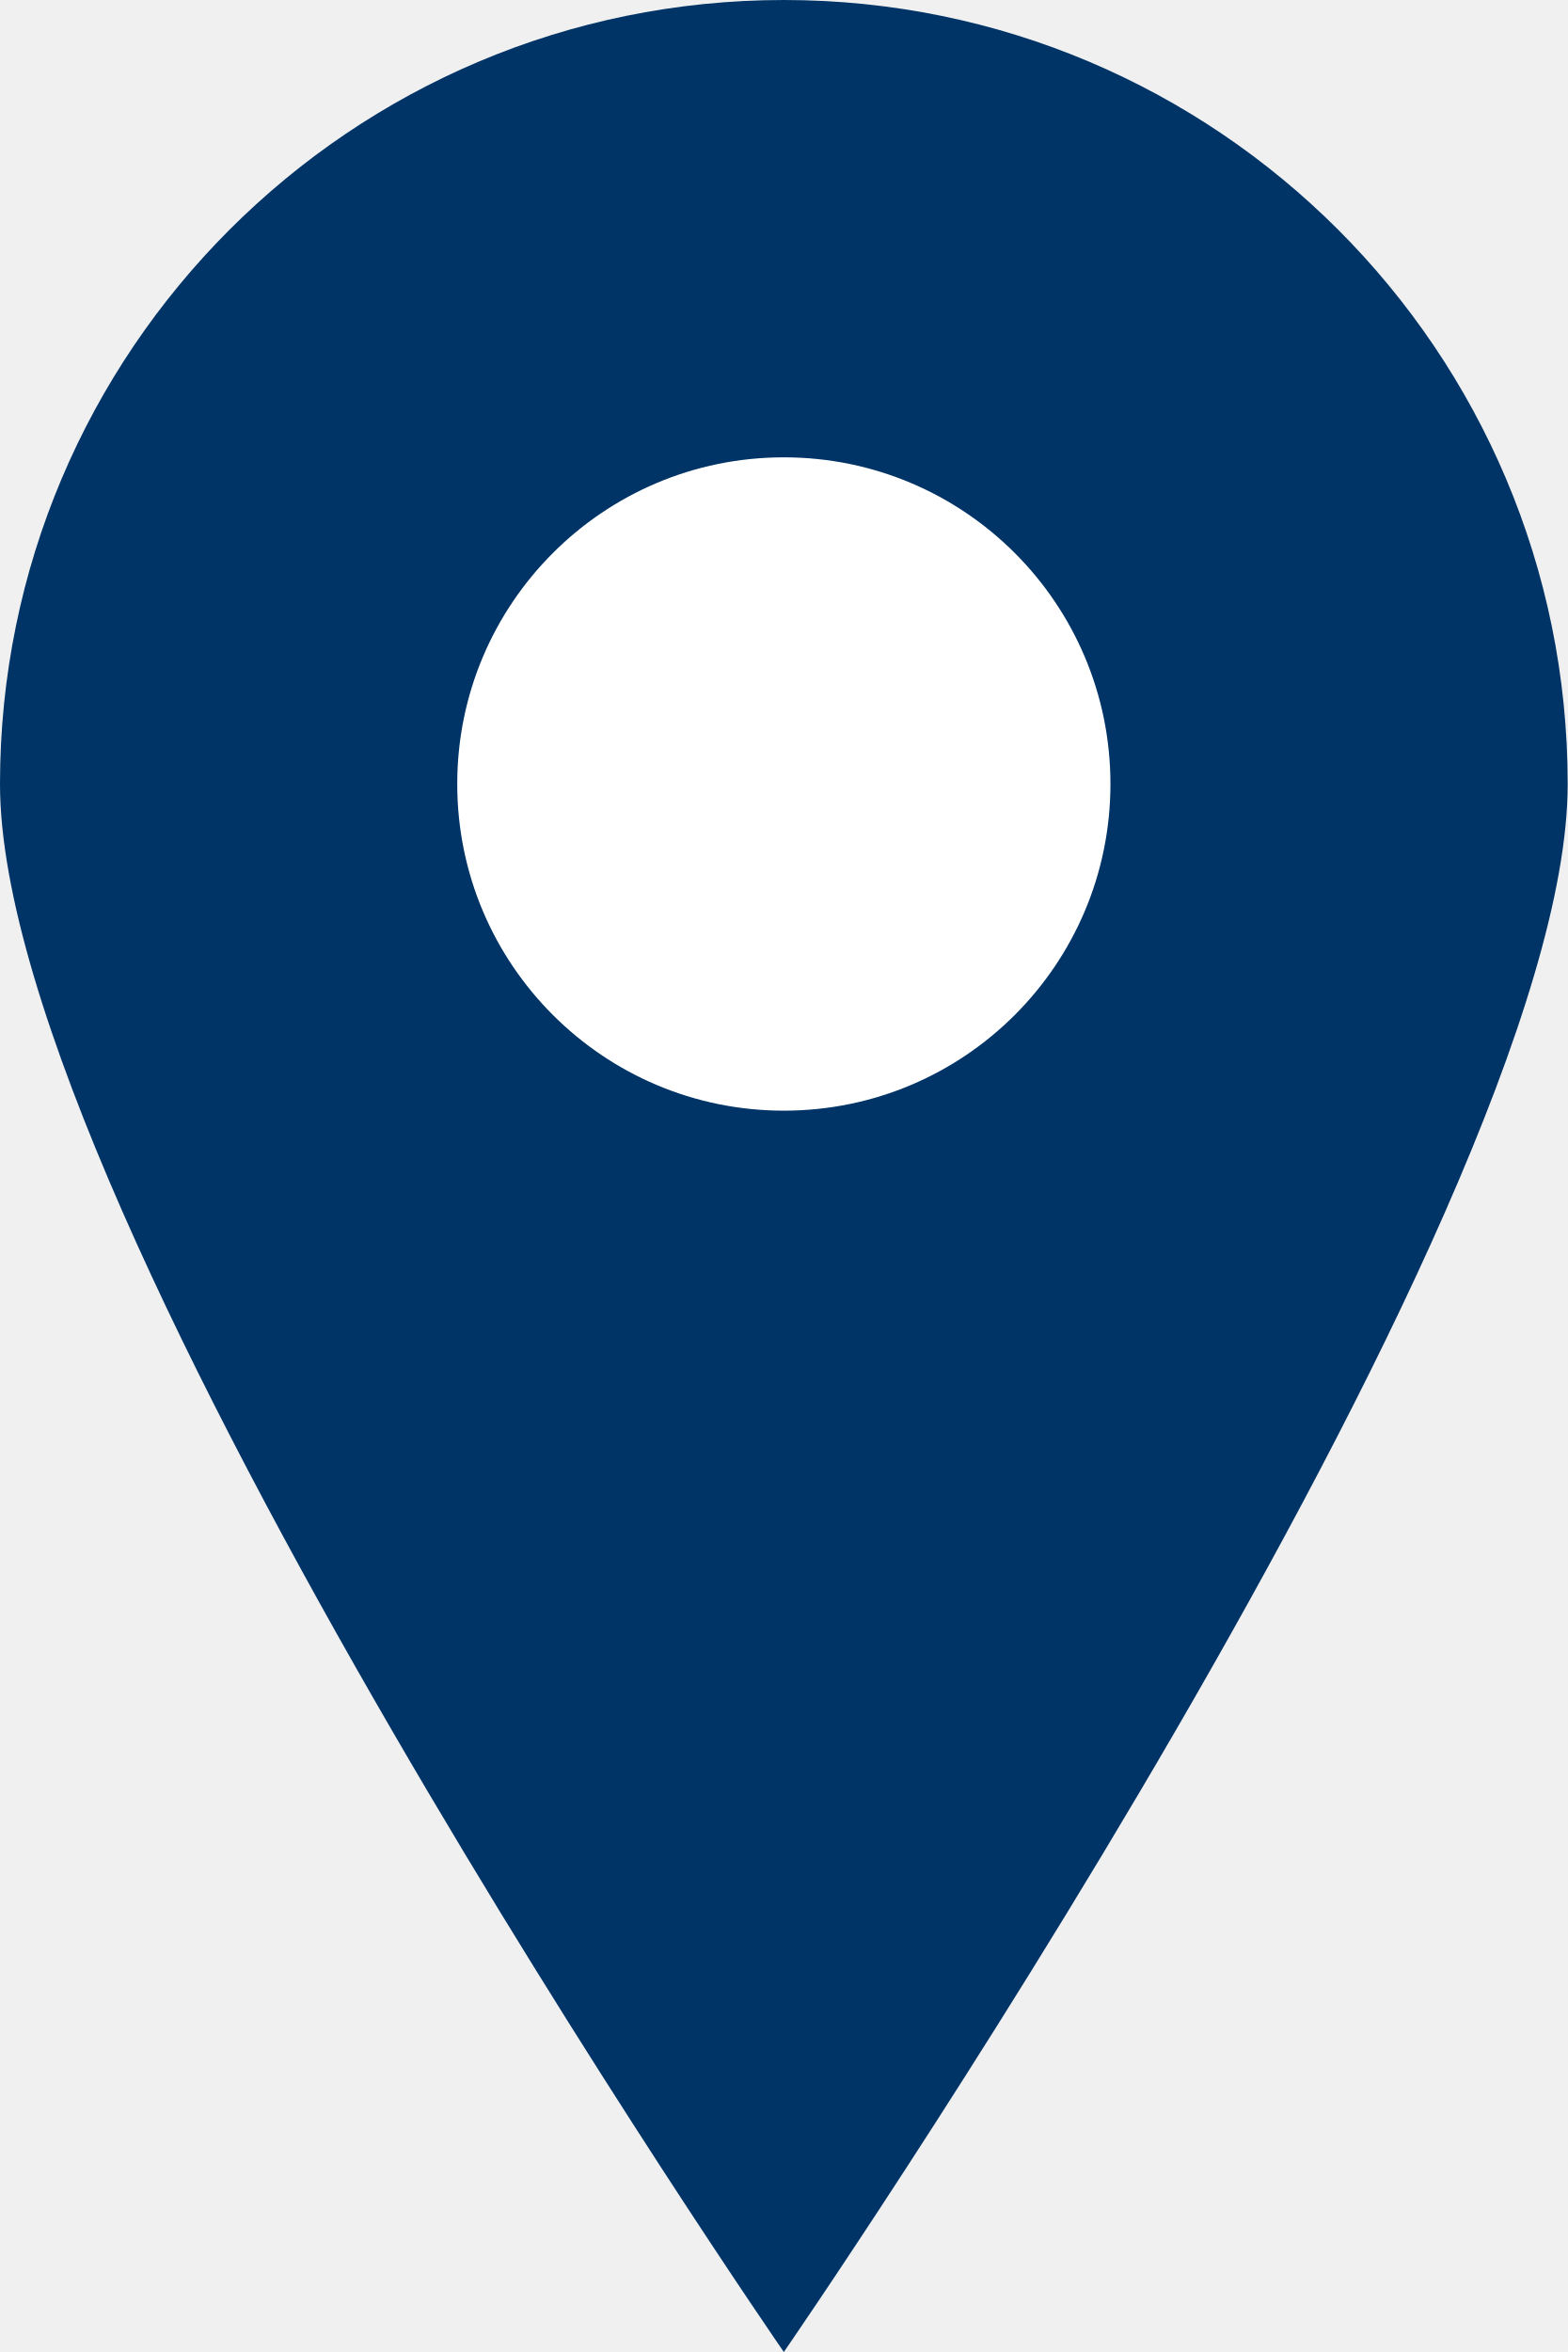
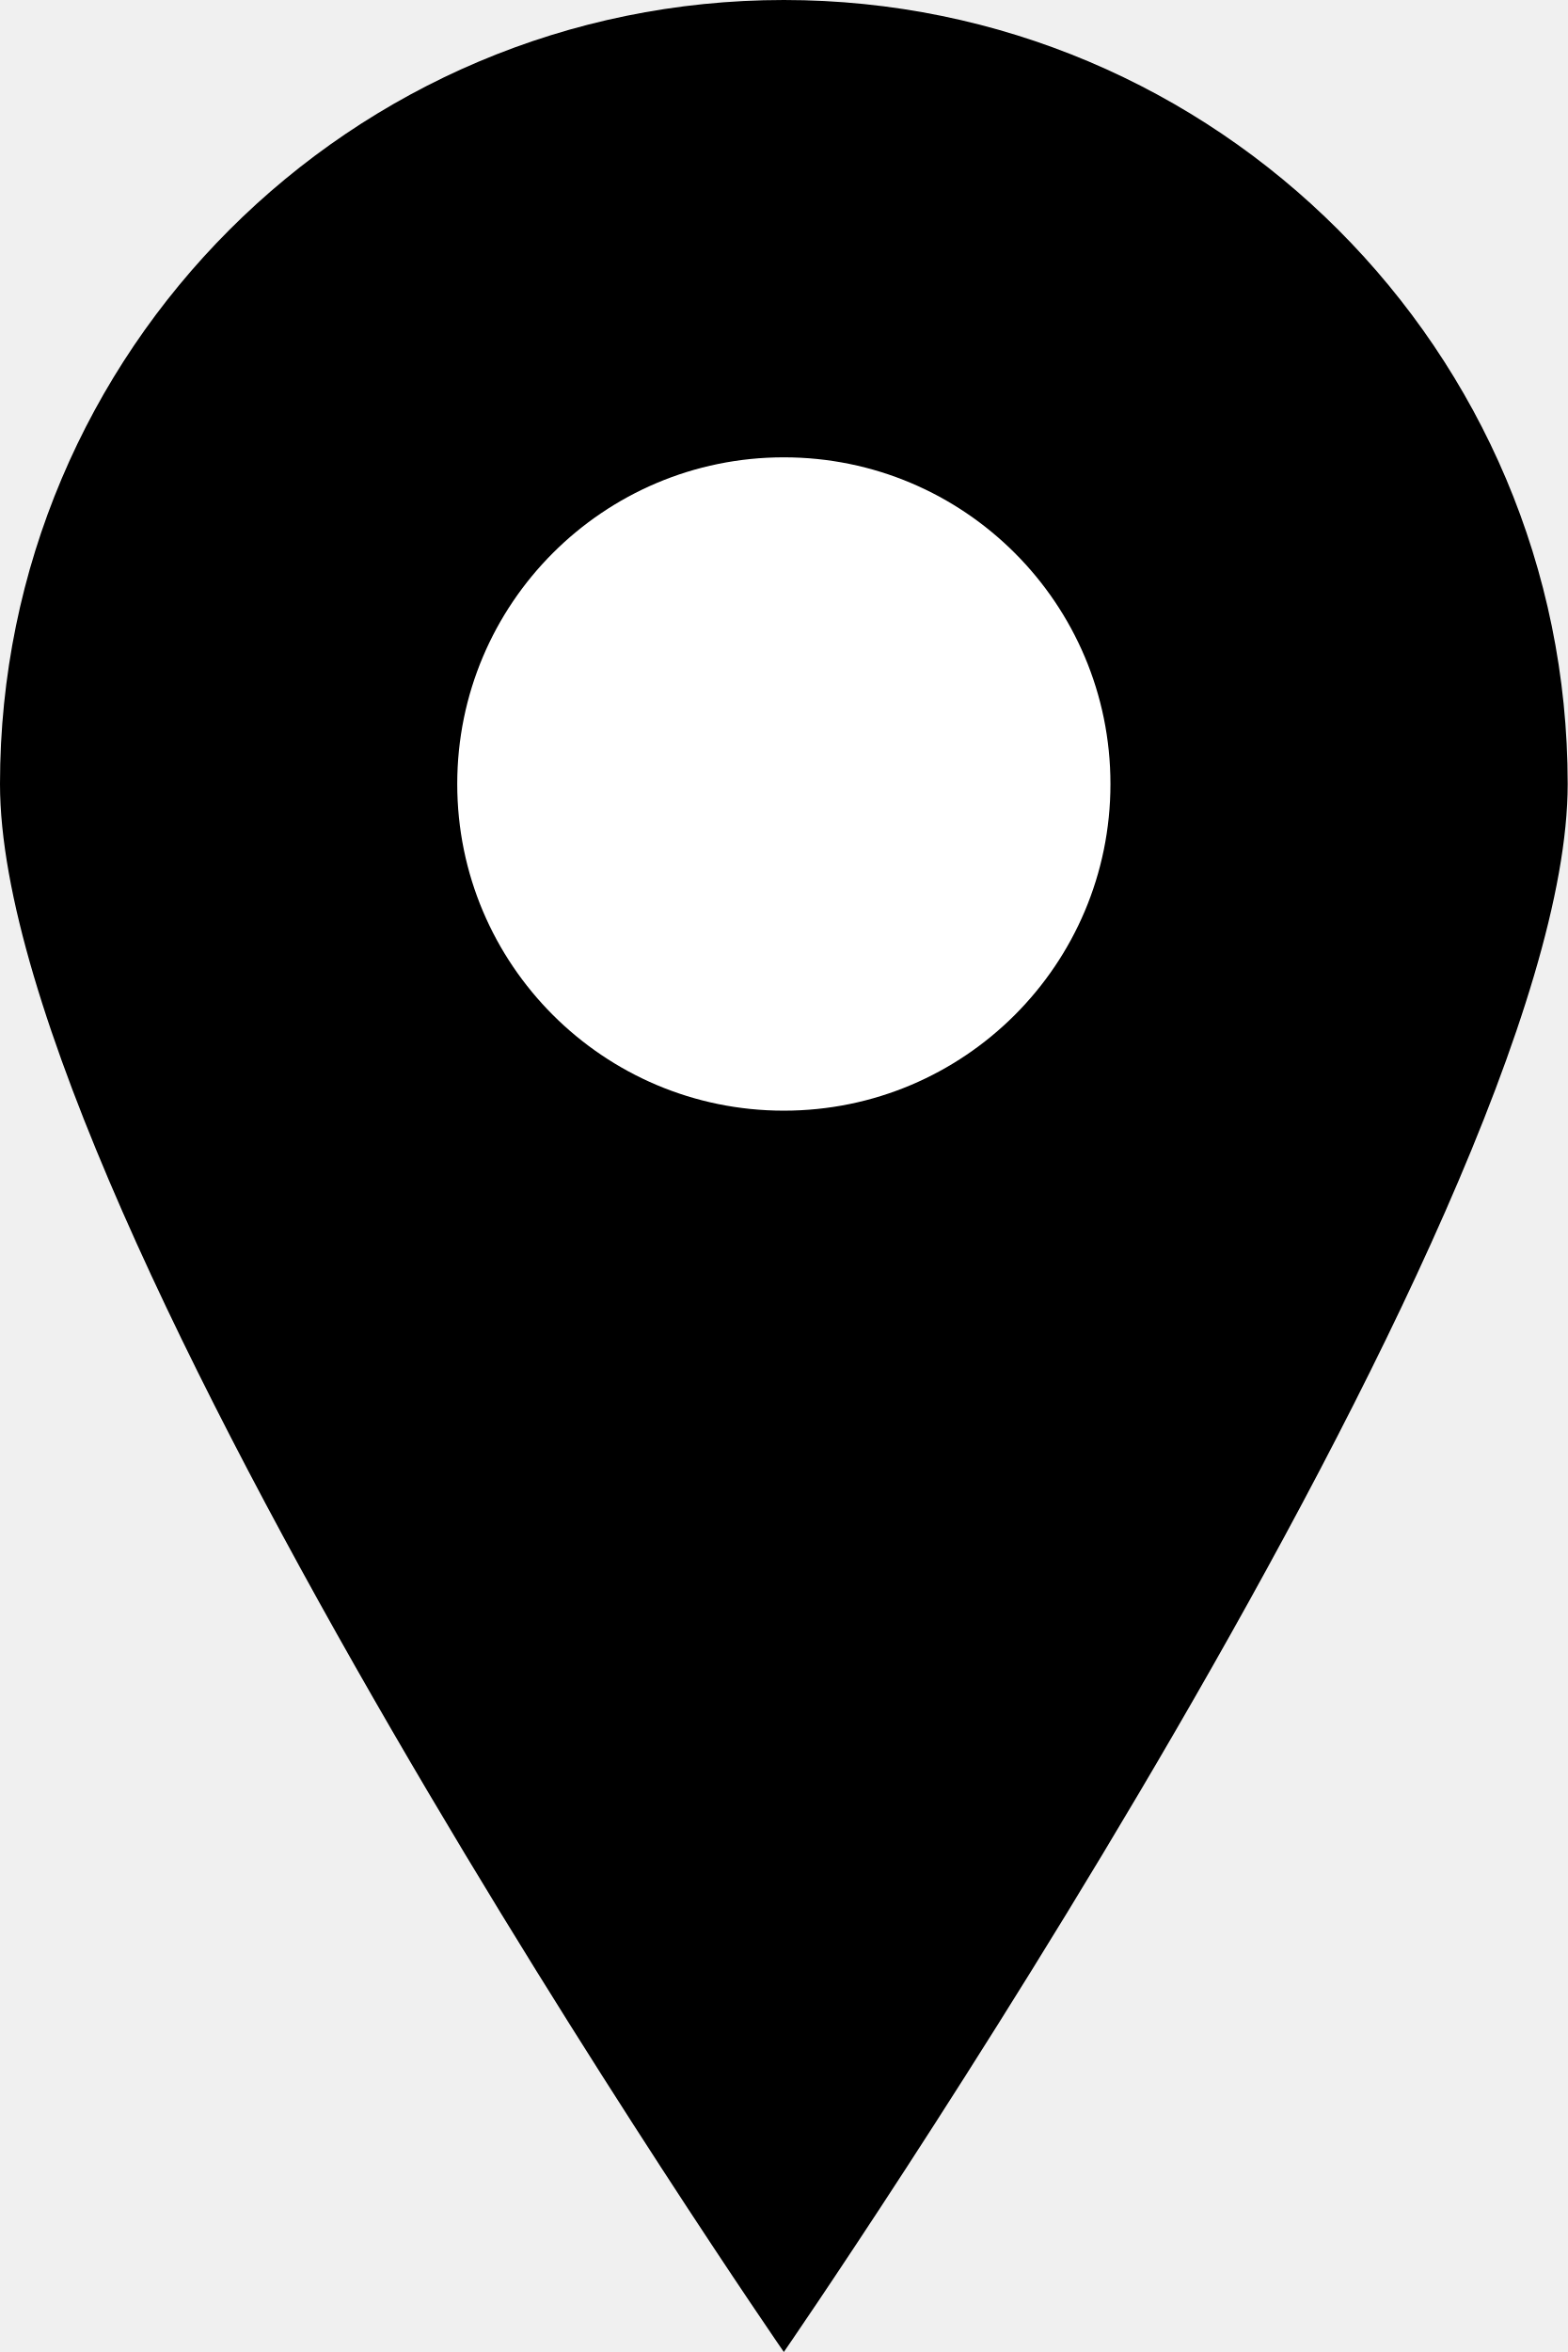
<svg xmlns="http://www.w3.org/2000/svg" width="24px" height="36px" viewBox="0 0 24 36" version="1.1">
  <g stroke="none" stroke-width="1" fill="none" fill-rule="evenodd">
-     <path d="M12,0 C18.627,0 24,5.373 24,12 C24,18.627 12,36 12,36 C12,36 0,18.627 0,12 C0,5.373 5.373,0 12,0 Z" fill="#003366" />
+     <path d="M12,0 C18.627,0 24,5.373 24,12 C24,18.627 12,36 12,36 C12,36 0,18.627 0,12 C0,5.373 5.373,0 12,0 Z" fill="#000000" />
    <circle fill="#FFFFFF" cx="12" cy="12" r="5" />
  </g>
</svg>
